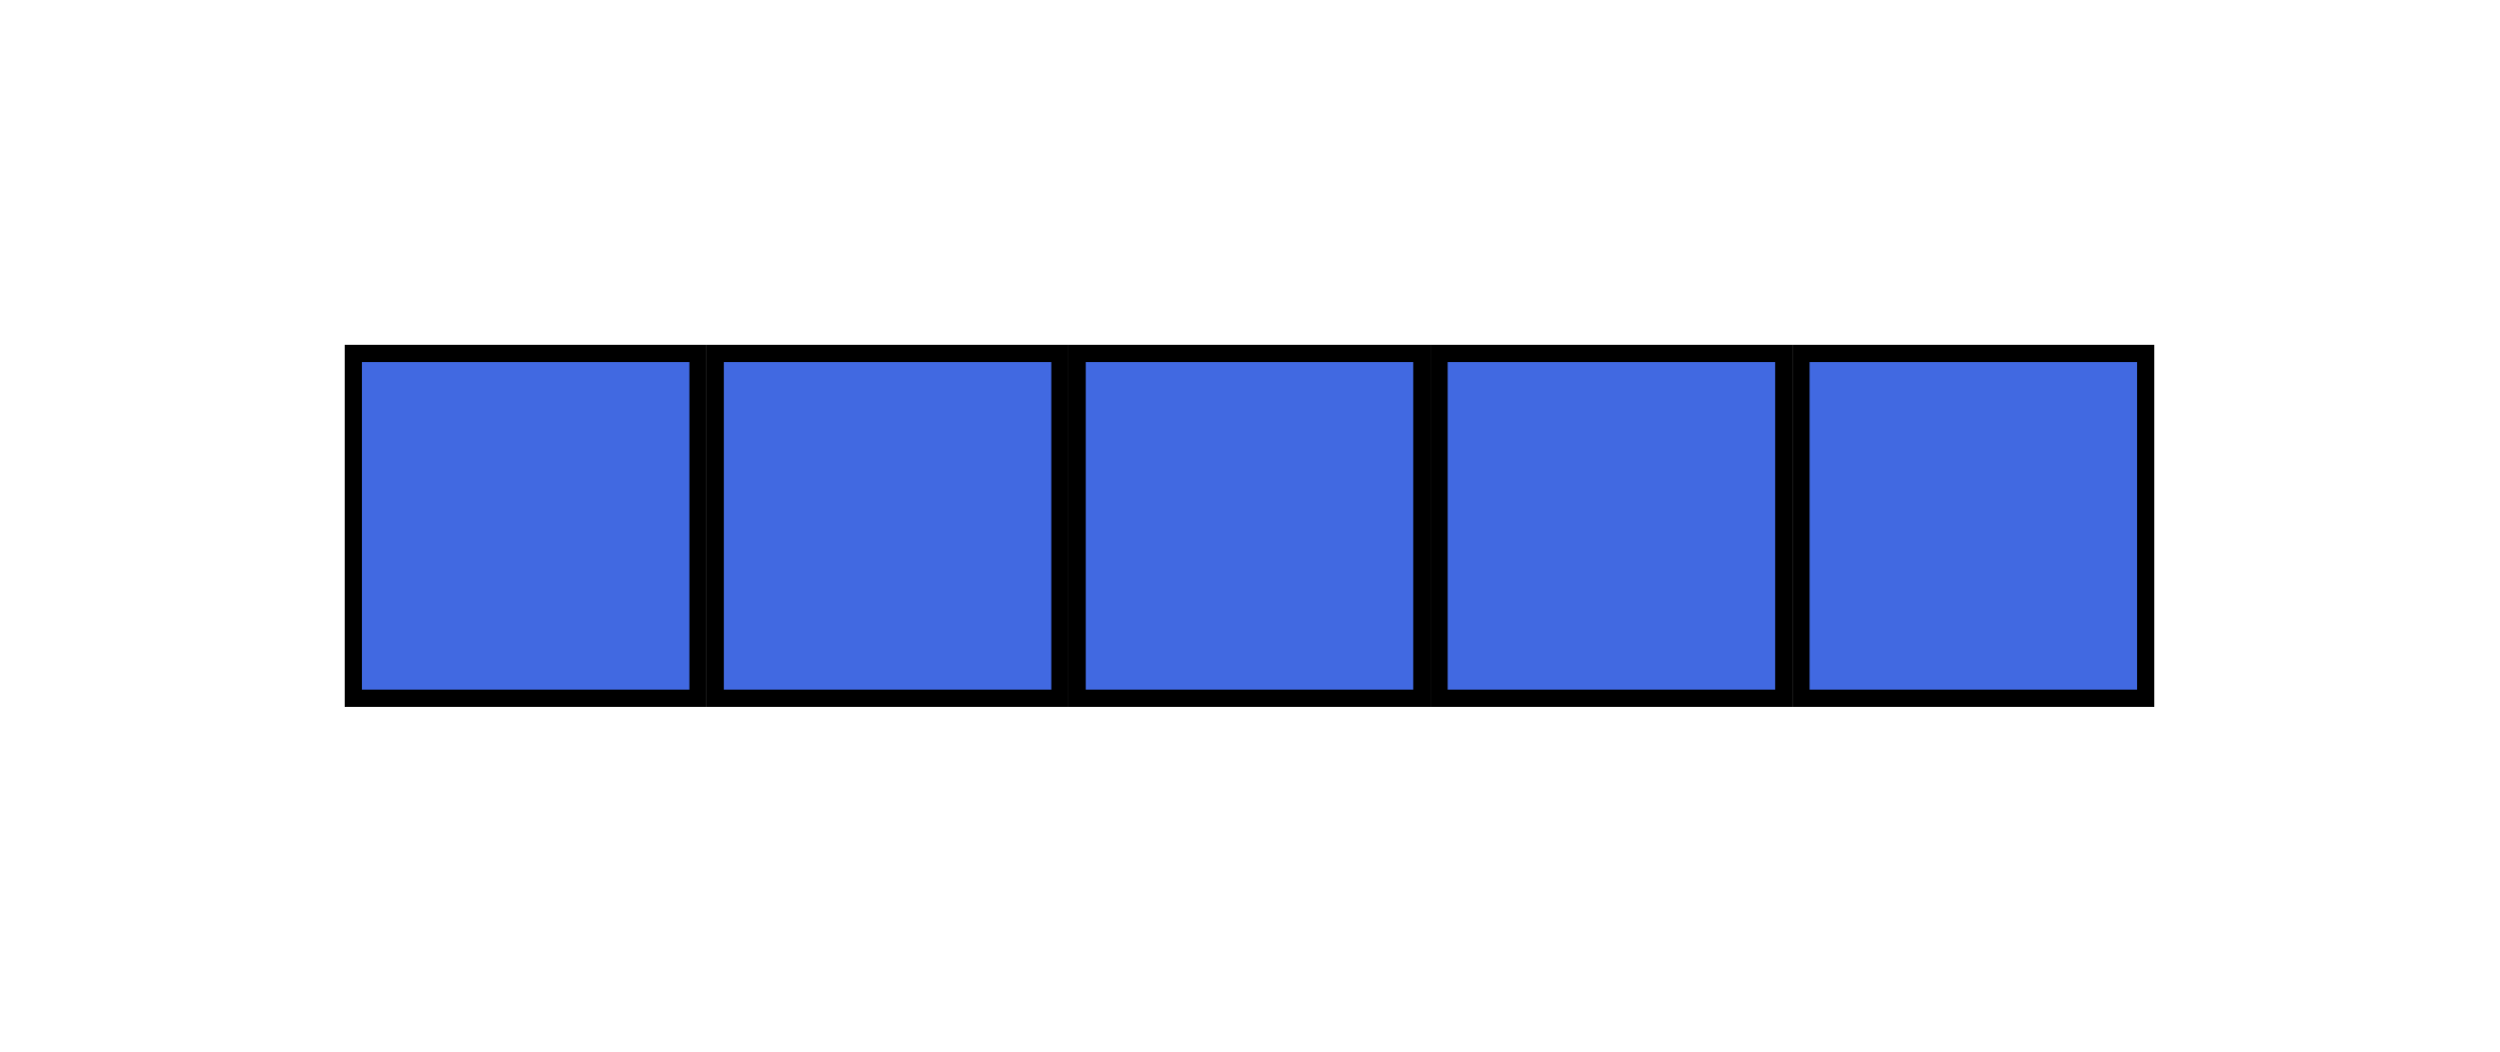
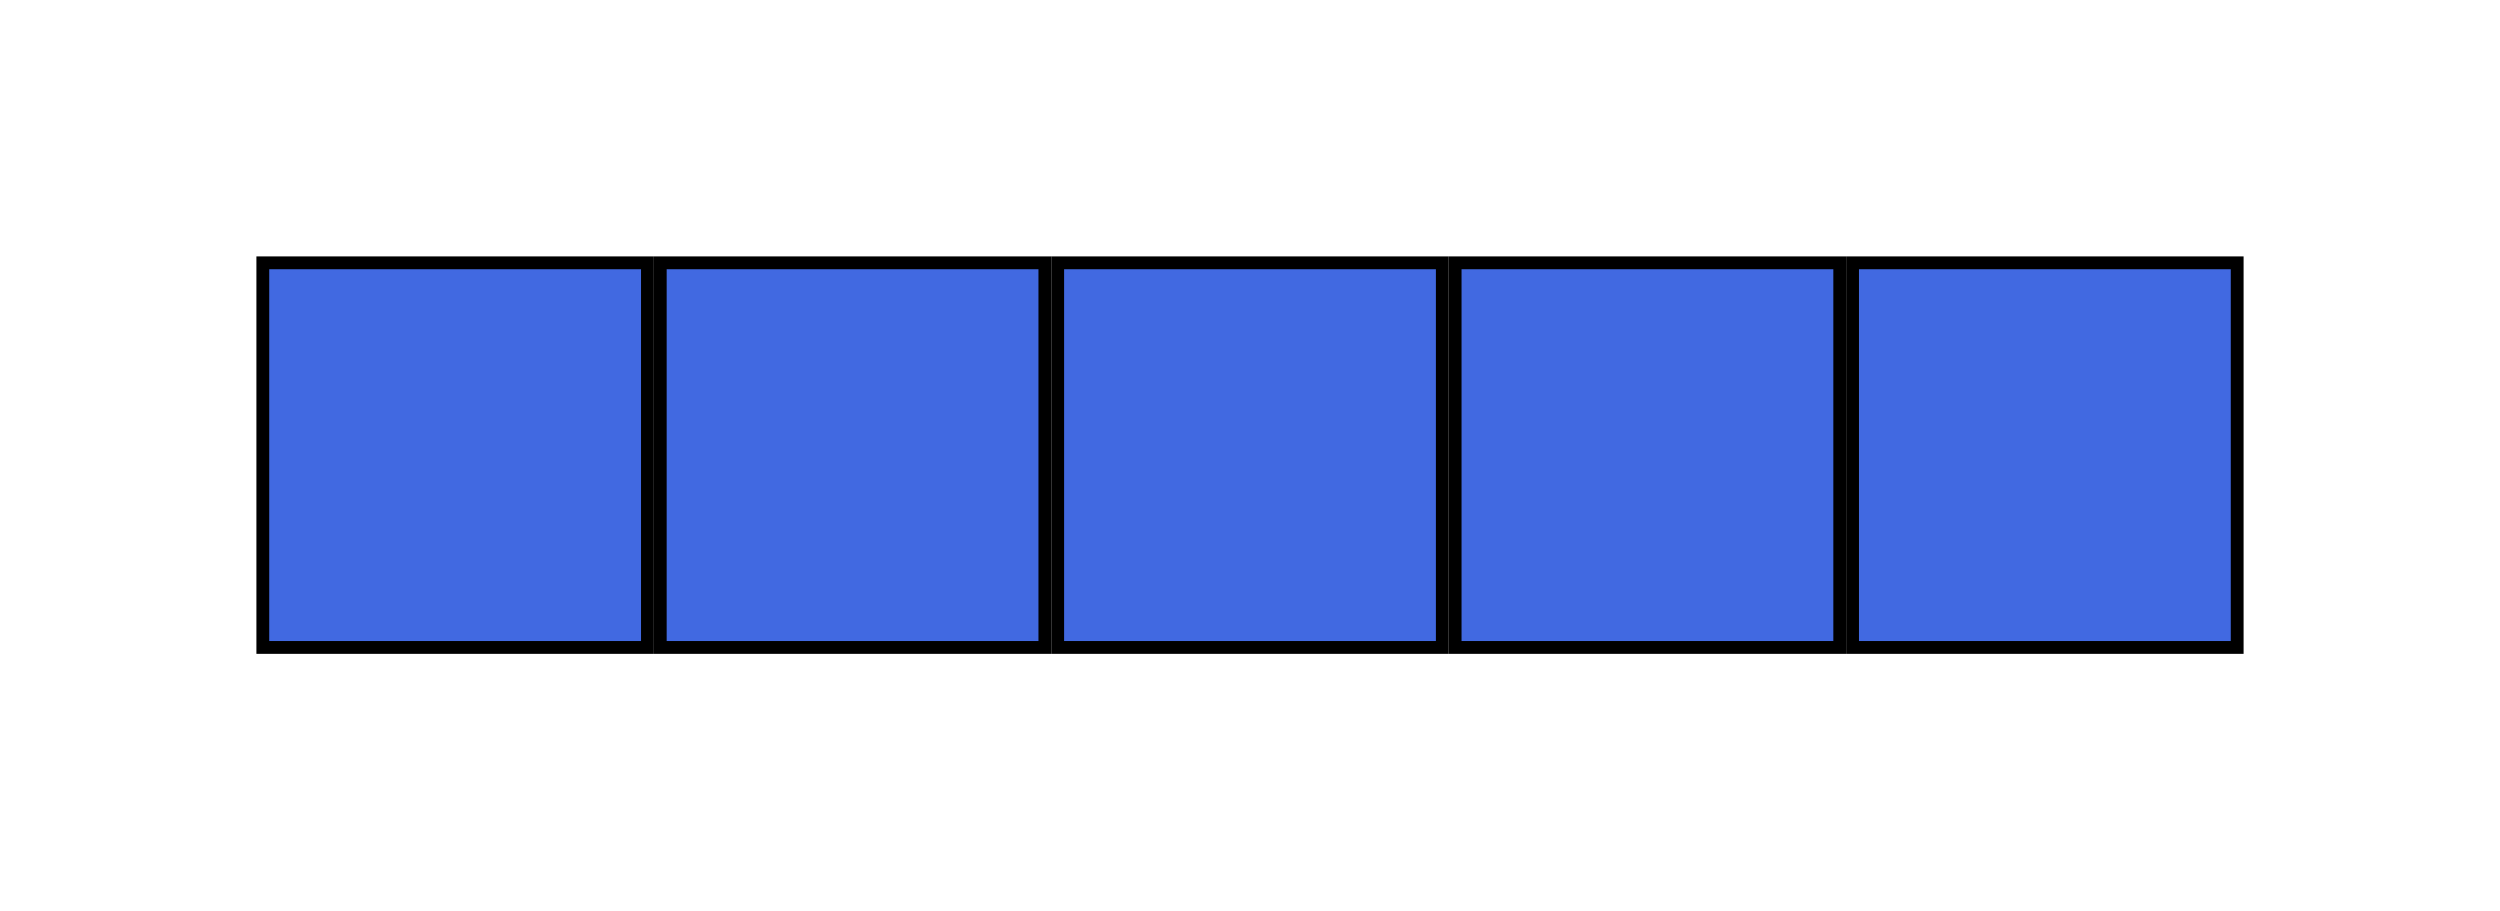
- <svg xmlns="http://www.w3.org/2000/svg" width="145.0" height="61.0" viewBox="-72.5 -30.5 145.0 61.0" style="">
+ <svg xmlns="http://www.w3.org/2000/svg" width="195.0" height="71.0" viewBox="-97.5 -35.5 195.0 71.0" style="">
  <g>
    <defs />
    <g>
      <g>
        <g>
          <g>
-             <rect transform="matrix(1.0,0.0,0.0,-1.0,-42.0,0.0)" style="stroke-width: 1.0px; stroke: hsla(0.0, 0.0%, 0.0%, 1.0); stroke-linecap: butt; stroke-linejoin: miter;  fill: hsla(225.0, 72.727%, 56.863%, 1.0);" x="-10.0" y="-10.0" width="20.0" height="20.0" />
-             <rect transform="matrix(1.0,0.0,0.0,-1.0,-21.0,0.0)" style="stroke-width: 1.0px; stroke: hsla(0.0, 0.0%, 0.0%, 1.0); stroke-linecap: butt; stroke-linejoin: miter;  fill: hsla(225.0, 72.727%, 56.863%, 1.0);" x="-10.0" y="-10.0" width="20.0" height="20.0" />
+             <rect transform="matrix(1.0,0.0,0.0,-1.0,-62.0,0.0)" style="stroke-width: 1.0px; stroke: hsla(0.0, 0.0%, 0.0%, 1.0); stroke-linecap: butt; stroke-linejoin: miter;  fill: hsla(225.0, 72.727%, 56.863%, 1.0);" x="-15.0" y="-15.0" width="30.0" height="30.0" />
+             <rect transform="matrix(1.0,0.0,0.0,-1.0,-31.0,0.0)" style="stroke-width: 1.0px; stroke: hsla(0.0, 0.0%, 0.0%, 1.0); stroke-linecap: butt; stroke-linejoin: miter;  fill: hsla(225.0, 72.727%, 56.863%, 1.0);" x="-15.0" y="-15.0" width="30.0" height="30.0" />
          </g>
-           <rect transform="matrix(1.0,0.0,0.0,-1.0,0.0,0.0)" style="stroke-width: 1.0px; stroke: hsla(0.0, 0.0%, 0.0%, 1.0); stroke-linecap: butt; stroke-linejoin: miter;  fill: hsla(225.0, 72.727%, 56.863%, 1.0);" x="-10.0" y="-10.0" width="20.0" height="20.0" />
+           <rect transform="matrix(1.0,0.0,0.0,-1.0,0.0,0.0)" style="stroke-width: 1.0px; stroke: hsla(0.0, 0.0%, 0.0%, 1.0); stroke-linecap: butt; stroke-linejoin: miter;  fill: hsla(225.0, 72.727%, 56.863%, 1.0);" x="-15.0" y="-15.0" width="30.0" height="30.0" />
        </g>
-         <rect transform="matrix(1.0,0.0,0.0,-1.0,21.0,0.0)" style="stroke-width: 1.0px; stroke: hsla(0.0, 0.0%, 0.0%, 1.0); stroke-linecap: butt; stroke-linejoin: miter;  fill: hsla(225.0, 72.727%, 56.863%, 1.0);" x="-10.0" y="-10.0" width="20.0" height="20.0" />
+         <rect transform="matrix(1.0,0.0,0.0,-1.0,31.0,0.0)" style="stroke-width: 1.0px; stroke: hsla(0.0, 0.0%, 0.0%, 1.0); stroke-linecap: butt; stroke-linejoin: miter;  fill: hsla(225.0, 72.727%, 56.863%, 1.0);" x="-15.0" y="-15.0" width="30.0" height="30.0" />
      </g>
-       <rect transform="matrix(1.0,0.0,0.0,-1.0,42.0,0.0)" style="stroke-width: 1.0px; stroke: hsla(0.0, 0.0%, 0.0%, 1.0); stroke-linecap: butt; stroke-linejoin: miter;  fill: hsla(225.0, 72.727%, 56.863%, 1.0);" x="-10.0" y="-10.0" width="20.0" height="20.0" />
+       <rect transform="matrix(1.0,0.0,0.0,-1.0,62.0,0.0)" style="stroke-width: 1.0px; stroke: hsla(0.0, 0.0%, 0.0%, 1.0); stroke-linecap: butt; stroke-linejoin: miter;  fill: hsla(225.0, 72.727%, 56.863%, 1.0);" x="-15.0" y="-15.0" width="30.0" height="30.0" />
    </g>
  </g>
</svg>
